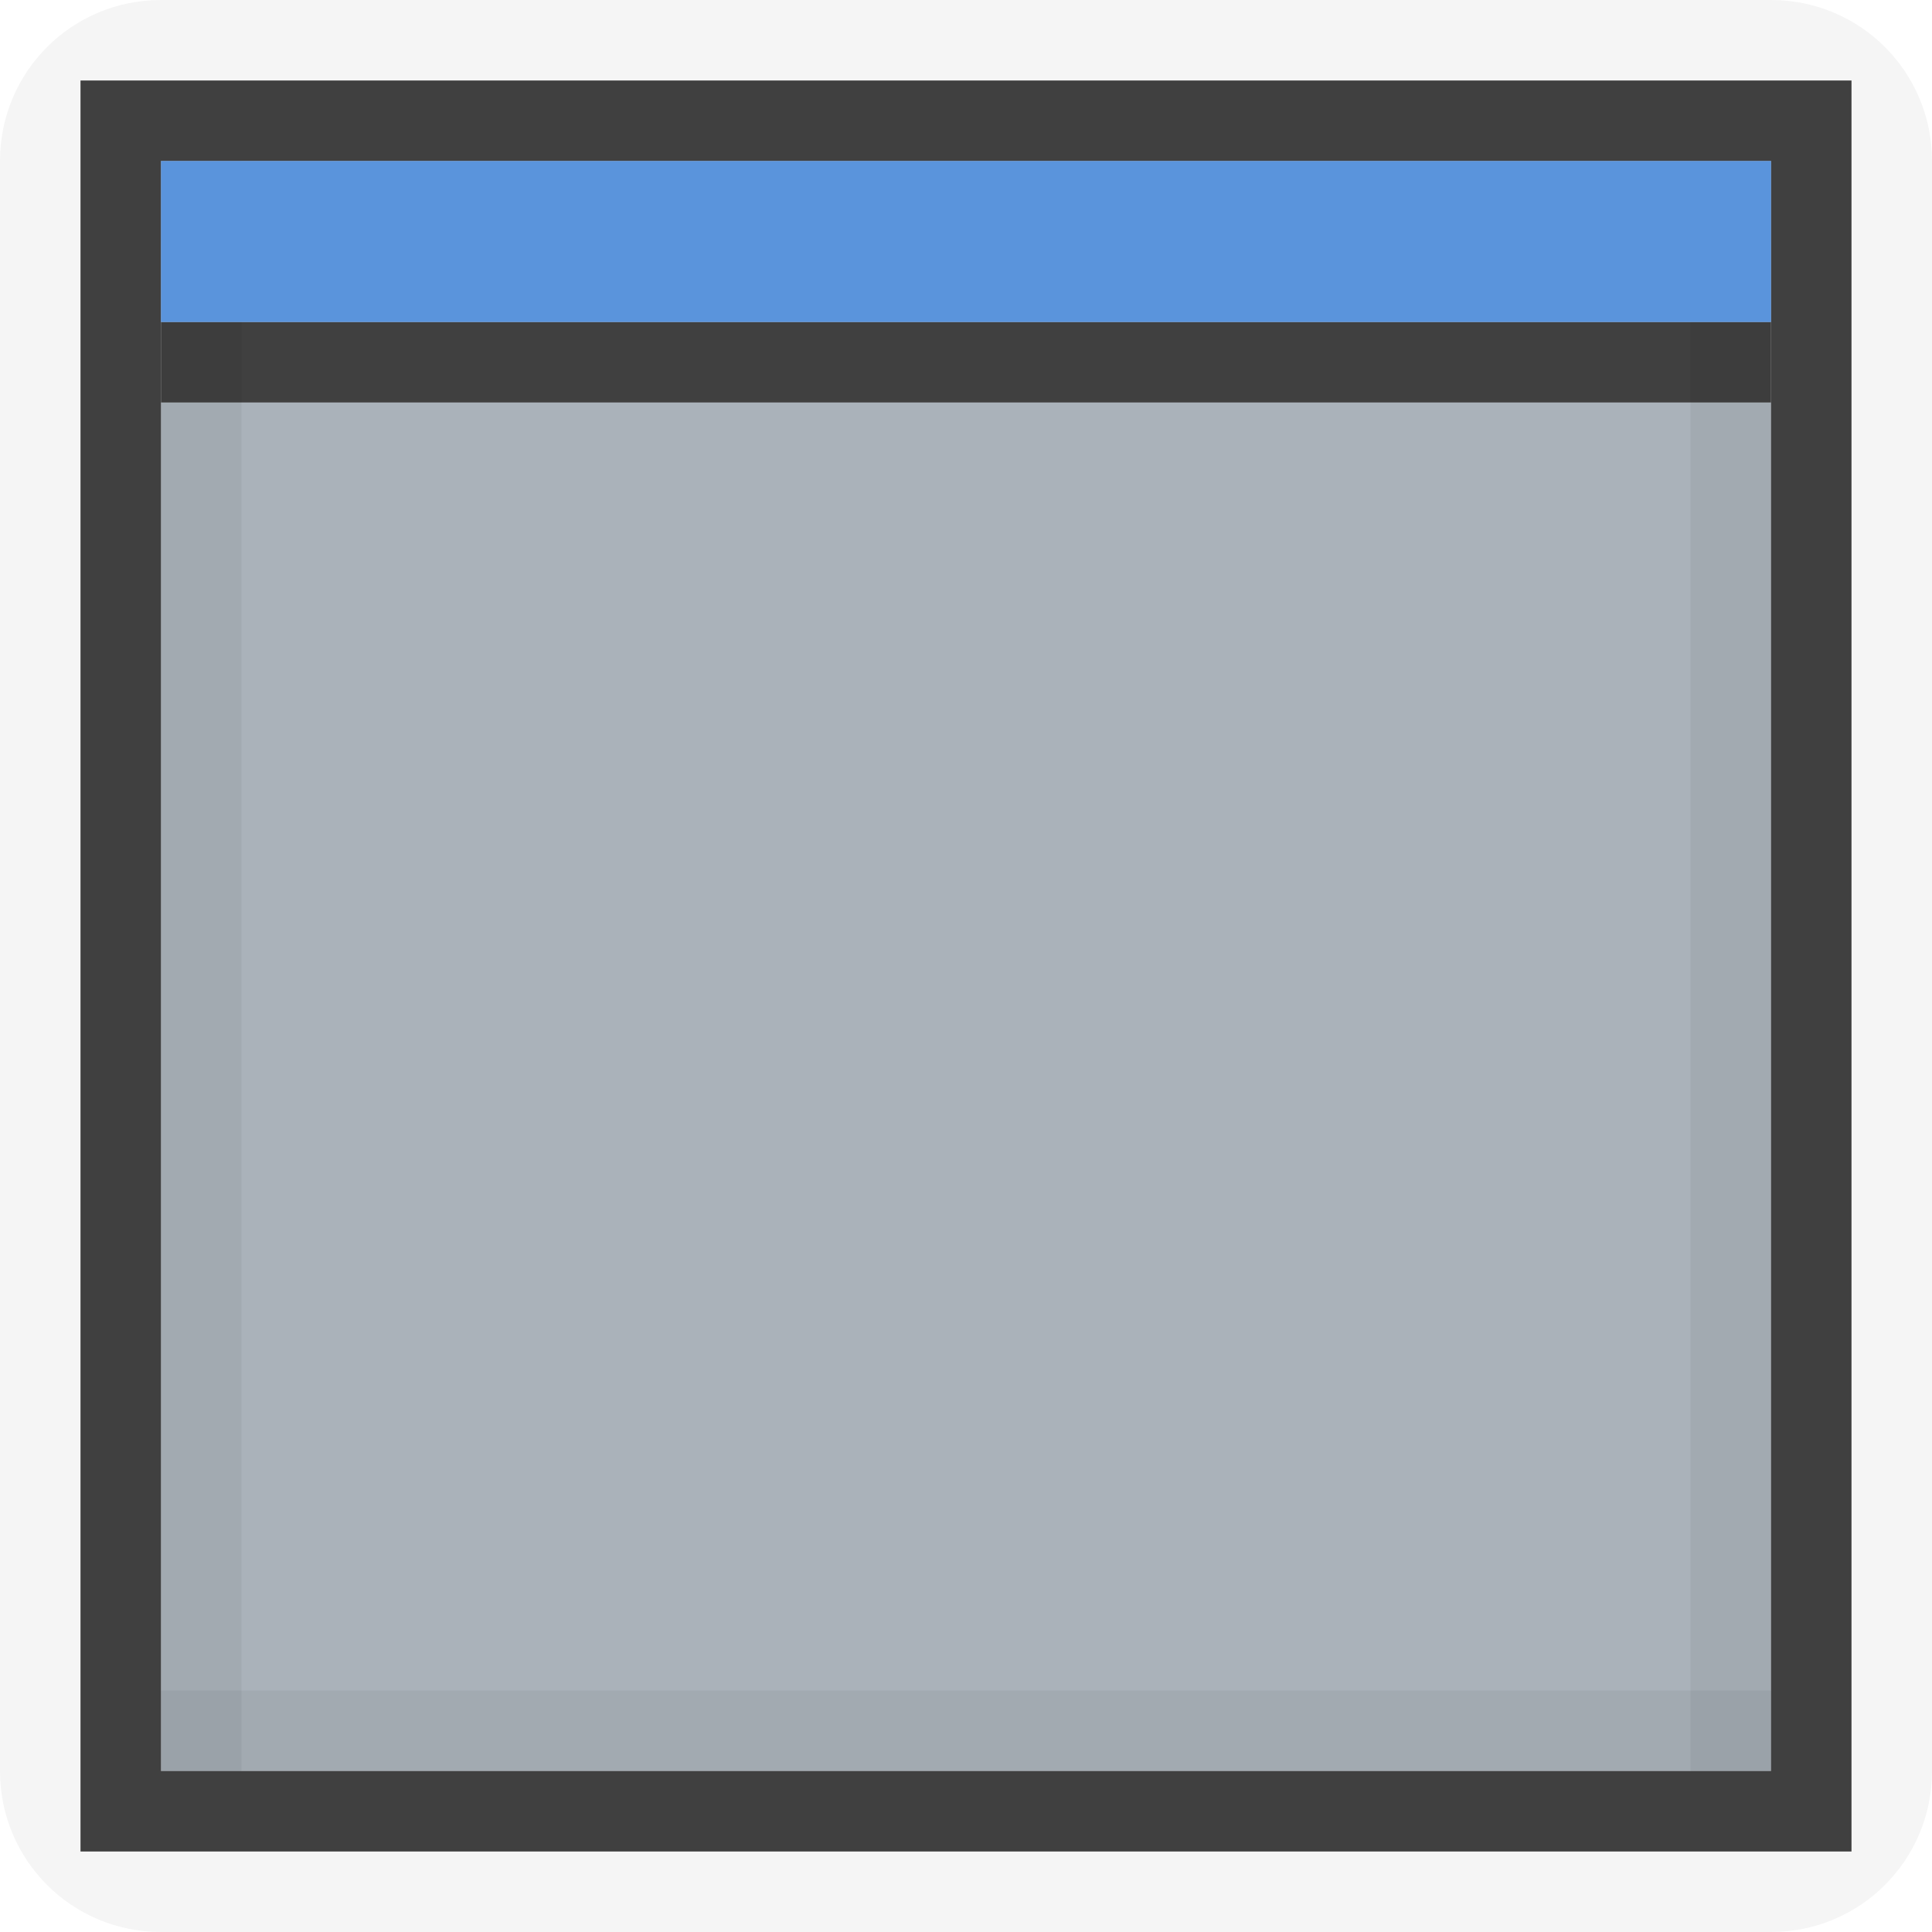
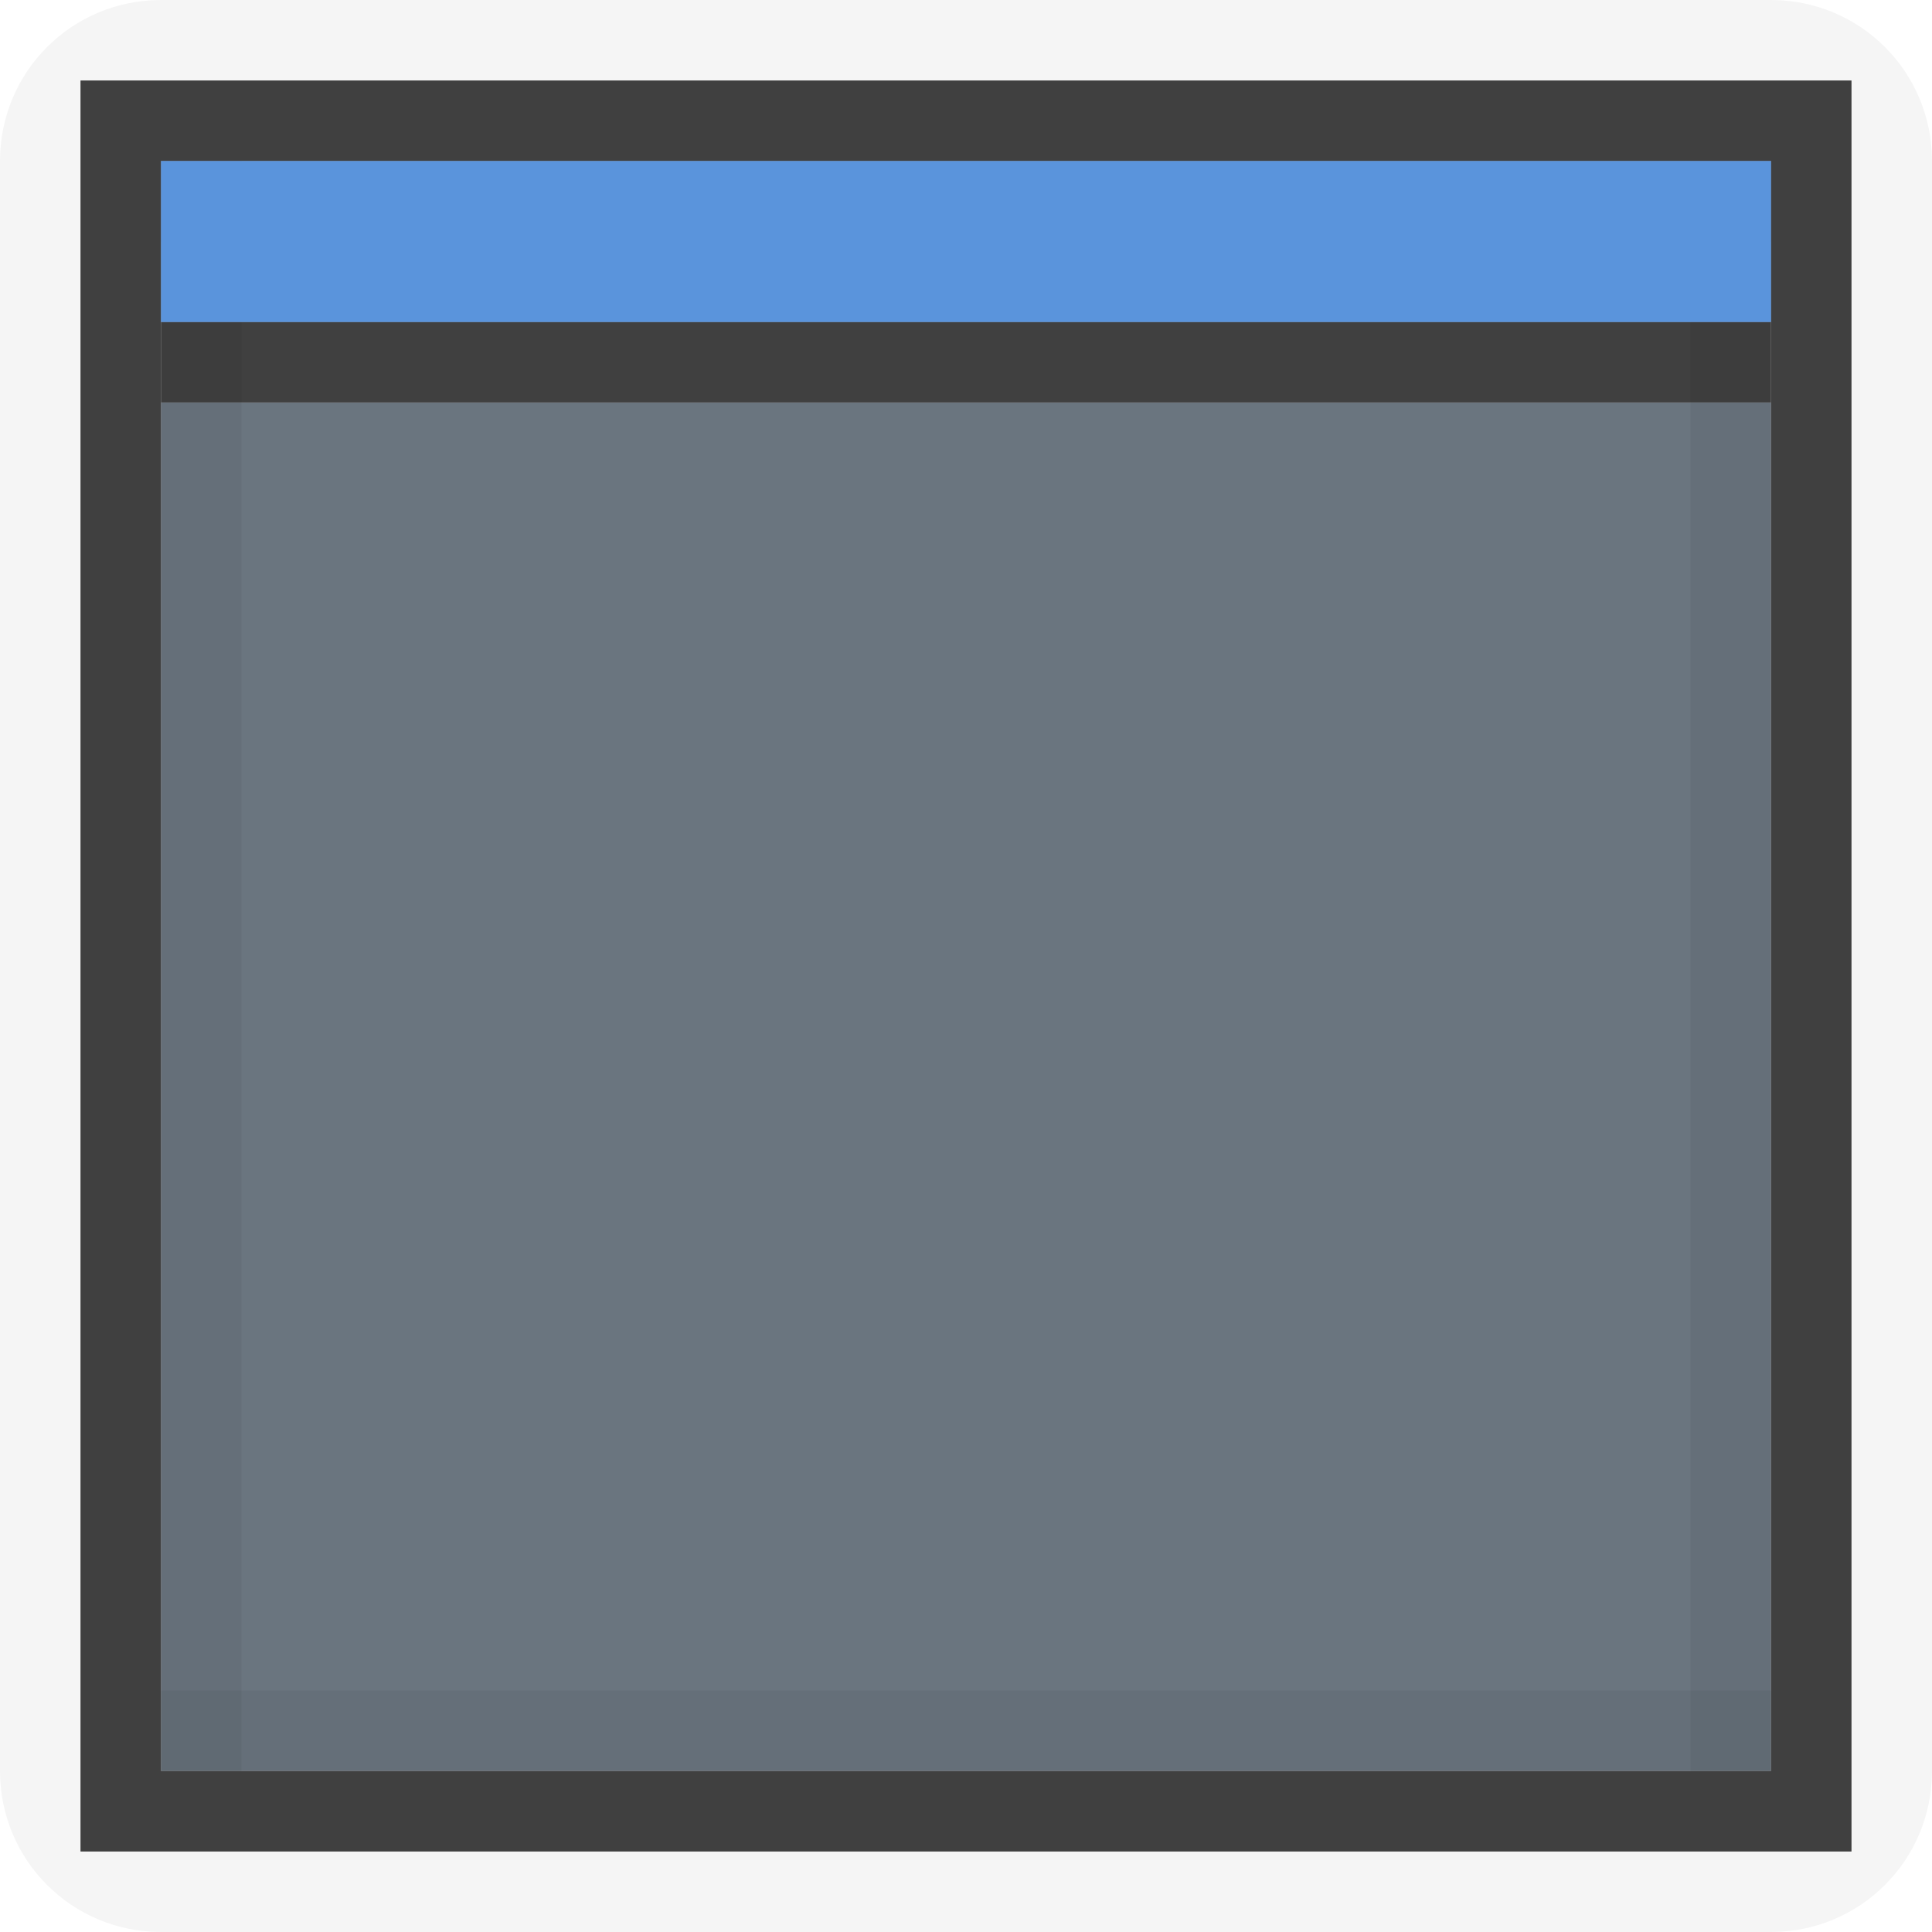
<svg xmlns="http://www.w3.org/2000/svg" width="24" height="24" id="svg11300" version="1.0" style="display:inline;enable-background:new">
  <defs id="defs3" />
  <g style="display:inline" id="layer1" transform="translate(0,-276)">
    <path id="rect4145-7" d="m 22,276 c 1.108,0 2,0.892 2,2 l 0,20 c 0,1.108 -0.892,2 -2,2 l -20,0 c -1.108,0 -2,-0.892 -2,-2 l 0,-20 c 0,-1.108 0.892,-2 2,-2 z m 1,1 -22,0 0,22 22,0 z" style="opacity:0.04;fill:#000000;fill-opacity:1;stroke:none" />
-     <path style="opacity:0.5;fill:#566676;fill-opacity:1;stroke:none" d="M 2 2 L 2 4 L 22 4 L 22 2 L 2 2 z M 2 5 L 2 22 L 22 22 L 22 5 L 2 5 z " transform="translate(0,276)" id="rect5188-0-6" />
+     <path style="opacity:0.8;fill:#45525f;fill-opacity:1;stroke:none" d="M 2 2 L 2 4 L 22 4 L 22 2 L 2 2 z M 2 5 L 2 22 L 22 22 L 22 5 L 2 5 z " transform="translate(0,276)" id="rect5188-0-6" />
    <path style="opacity:0.75;fill:#000000;fill-opacity:1;stroke:none" d="m 23,277 0,22 -22,0 0,-22 z m -1,1 -20,0 0,20 20,0 z" id="rect5190-8-5" />
    <g style="opacity:1" id="g3087" transform="matrix(-1,0,0,1,16,0)">
      <path id="rect3949" d="m -6,278 20,0 0,1 -20,0 z" style="opacity:0.05;fill:#000000;fill-opacity:1;stroke:none" />
      <path id="rect3951" d="m 278,5 20,0 0,1 -20,0 z" style="opacity:0.05;fill:#000000;fill-opacity:1;stroke:none" transform="matrix(0,1,-1,0,0,0)" />
      <path id="rect3953" d="m 278,-14 20,0 0,1 -20,0 z" style="opacity:0.05;fill:#000000;fill-opacity:1;stroke:none" transform="matrix(0,1,-1,0,0,0)" />
      <path id="rect3967" d="m -6,297 20,0 0,1 -20,0 z" style="opacity:0.05;fill:#000000;fill-opacity:1;stroke:none" />
    </g>
    <path id="rect4238-6-0" d="m 22,280 0,1 -20,0 0,-1 z" style="opacity:0.75;fill:#000000;fill-opacity:1;stroke:none" />
    <rect transform="matrix(0,-1,-1,0,0,0)" style="fill:#5a94dc;fill-opacity:1;stroke:none" id="rect4270-9-0-0-5" width="2" height="20" x="-280" y="-22" />
  </g>
</svg>
